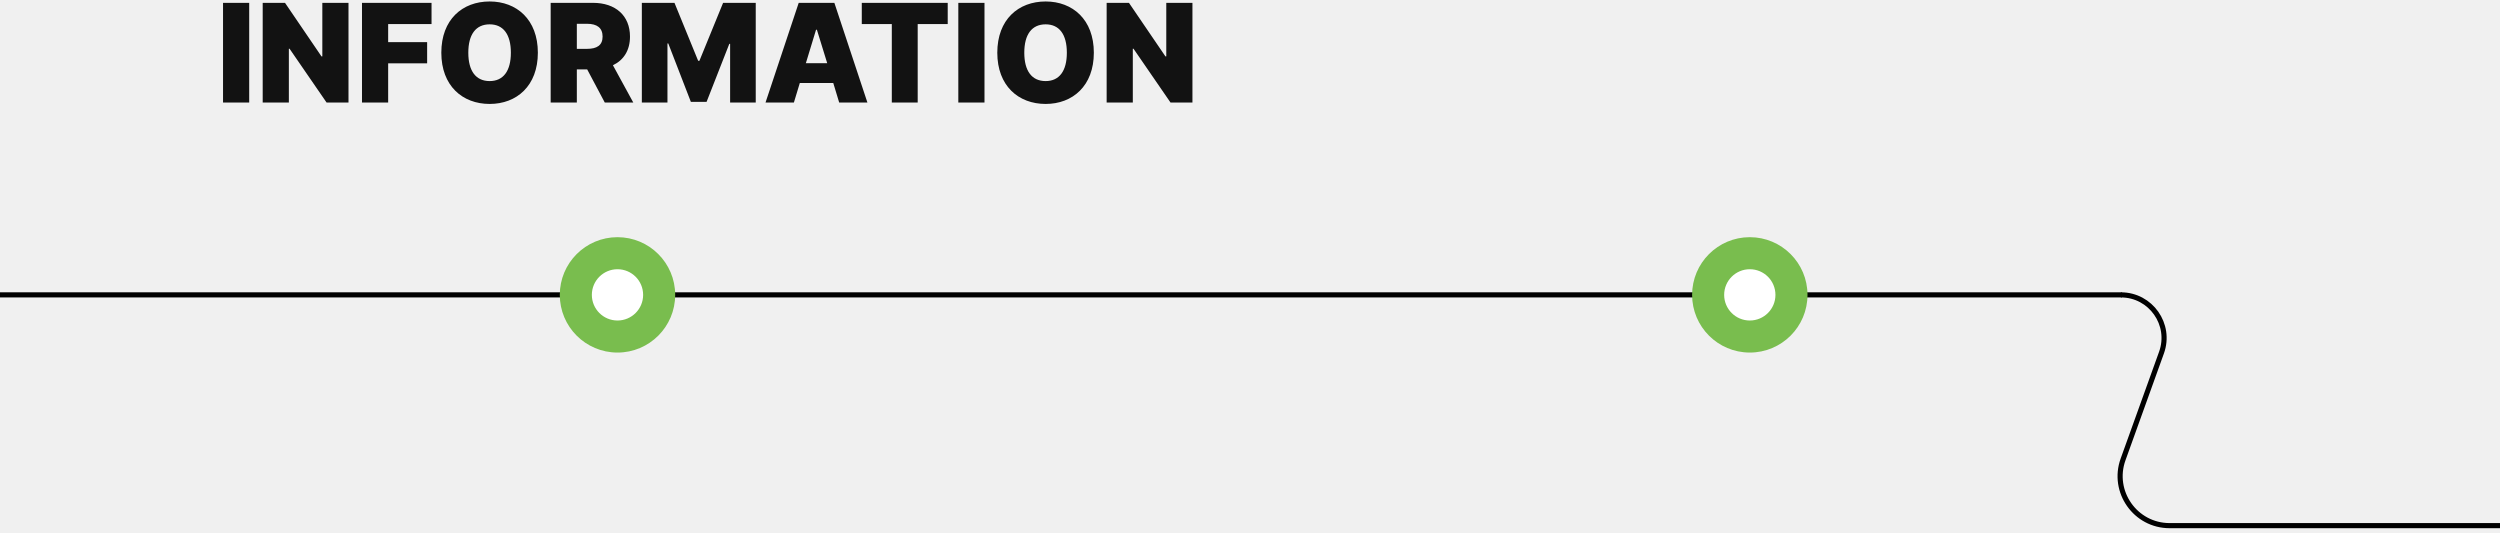
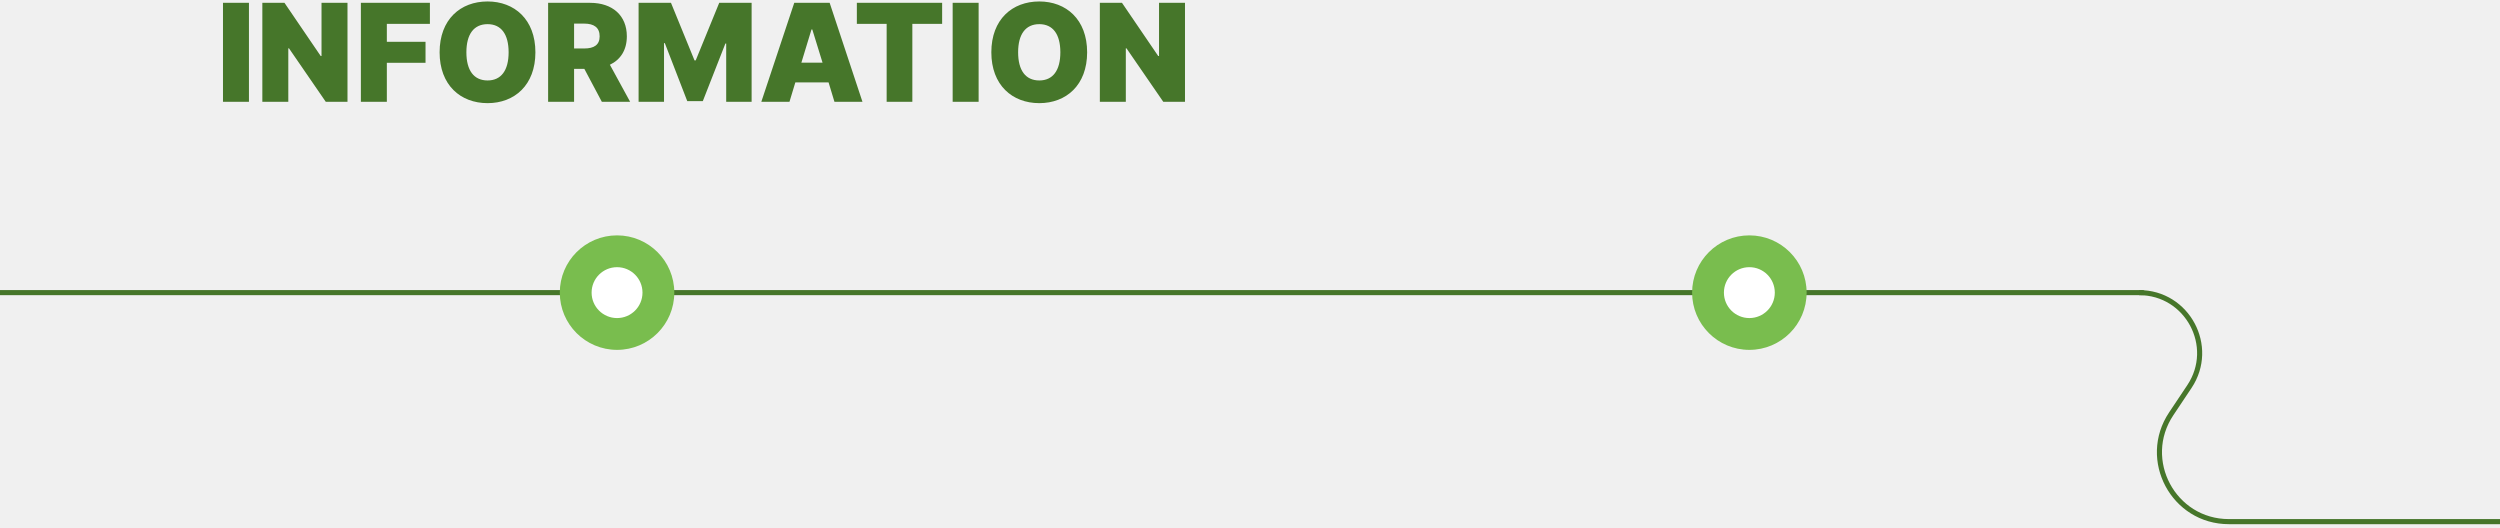
- <svg xmlns="http://www.w3.org/2000/svg" width="390" height="83" viewBox="0 0 390 83" fill="none">
-   <path d="M38.875 0.445V16H34.793V0.445H38.875ZM54.365 0.445V16H50.949L45.17 7.6H45.062V16H40.98V0.445H44.461L50.154 8.803H50.283V0.445H54.365ZM56.471 16V0.445H67.32V3.754H60.553V6.568H66.633V9.877H60.553V16H56.471ZM83.906 8.223C83.906 13.4 80.598 16.215 76.387 16.215C72.133 16.215 68.846 13.379 68.846 8.223C68.846 3.045 72.133 0.23 76.387 0.23C80.598 0.23 83.906 3.045 83.906 8.223ZM79.695 8.223C79.695 5.365 78.514 3.797 76.387 3.797C74.238 3.797 73.057 5.365 73.057 8.223C73.057 11.08 74.238 12.648 76.387 12.648C78.514 12.648 79.695 11.08 79.695 8.223ZM85.904 16V0.445H92.522C96.002 0.445 98.279 2.422 98.279 5.709C98.279 7.857 97.291 9.383 95.615 10.178L98.795 16H94.348L91.598 10.822H89.986V16H85.904ZM89.986 7.621H91.576C93.123 7.621 94.004 7.062 94.004 5.709C94.004 4.334 93.123 3.711 91.576 3.711H89.986V7.621ZM100.127 0.445H105.219L108.914 9.49H109.107L112.803 0.445H117.895V16H113.898V6.848H113.77L110.225 15.893H107.775L104.252 6.783H104.123V16H100.127V0.445ZM123.846 16H119.42L124.598 0.445H130.162L135.318 16H130.914L129.99 12.949H124.77L123.846 16ZM125.715 9.855H129.045L127.434 4.635H127.305L125.715 9.855ZM134.438 3.754V0.445H147.844V3.754H143.16V16H139.121V3.754H134.438ZM153.58 0.445V16H149.498V0.445H153.58ZM170.639 8.223C170.639 13.4 167.33 16.215 163.119 16.215C158.865 16.215 155.578 13.379 155.578 8.223C155.578 3.045 158.865 0.23 163.119 0.23C167.33 0.23 170.639 3.045 170.639 8.223ZM166.428 8.223C166.428 5.365 165.246 3.797 163.119 3.797C160.971 3.797 159.789 5.365 159.789 8.223C159.789 11.08 160.971 12.648 163.119 12.648C165.246 12.648 166.428 11.08 166.428 8.223ZM186.021 0.445V16H182.605L176.826 7.6H176.719V16H172.637V0.445H176.117L181.811 8.803H181.939V0.445H186.021Z" fill="#121212" />
-   <path d="M330.86 46V46C335.522 46 338.772 50.624 337.193 55.009L331.2 71.666C329.389 76.697 333.117 82 338.464 82V82H390" stroke="black" stroke-width="0.8" />
-   <path d="M0 46L331 46" stroke="black" stroke-width="0.8" />
-   <circle cx="96.328" cy="46" r="9" fill="#79BD4E" />
-   <circle cx="96.328" cy="46" r="4" fill="white" />
-   <circle cx="272.969" cy="46" r="9" fill="#79BD4E" />
-   <circle cx="272.969" cy="46" r="4" fill="white" />
+ <svg xmlns="http://www.w3.org/2000/svg" width="393" height="83" viewBox="0 0 393 83" fill="none">
+   <path d="M39.135 0.445V16H35.053V0.445H39.135ZM54.625 0.445V16H51.209L45.43 7.6H45.322V16H41.24V0.445H44.721L50.414 8.803H50.543V0.445H54.625ZM56.73 16V0.445H67.58V3.754H60.812V6.568H66.893V9.877H60.812V16H56.73ZM84.166 8.223C84.166 13.4 80.857 16.215 76.647 16.215C72.393 16.215 69.106 13.379 69.106 8.223C69.106 3.045 72.393 0.23 76.647 0.23C80.857 0.23 84.166 3.045 84.166 8.223ZM79.955 8.223C79.955 5.365 78.773 3.797 76.647 3.797C74.498 3.797 73.316 5.365 73.316 8.223C73.316 11.08 74.498 12.648 76.647 12.648C78.773 12.648 79.955 11.08 79.955 8.223ZM86.164 16V0.445H92.781C96.262 0.445 98.539 2.422 98.539 5.709C98.539 7.857 97.551 9.383 95.875 10.178L99.055 16H94.607L91.857 10.822H90.246V16H86.164ZM90.246 7.621H91.836C93.383 7.621 94.264 7.062 94.264 5.709C94.264 4.334 93.383 3.711 91.836 3.711H90.246V7.621ZM100.387 0.445H105.479L109.174 9.49H109.367L113.062 0.445H118.154V16H114.158V6.848H114.029L110.484 15.893H108.035L104.512 6.783H104.383V16H100.387V0.445ZM124.105 16H119.68L124.857 0.445H130.422L135.578 16H131.174L130.25 12.949H125.029L124.105 16ZM125.975 9.855H129.305L127.693 4.635H127.564L125.975 9.855ZM134.697 3.754V0.445H148.104V3.754H143.42V16H139.381V3.754H134.697ZM153.84 0.445V16H149.758V0.445H153.84ZM170.898 8.223C170.898 13.4 167.59 16.215 163.379 16.215C159.125 16.215 155.838 13.379 155.838 8.223C155.838 3.045 159.125 0.23 163.379 0.23C167.59 0.23 170.898 3.045 170.898 8.223ZM166.688 8.223C166.688 5.365 165.506 3.797 163.379 3.797C161.23 3.797 160.049 5.365 160.049 8.223C160.049 11.08 161.23 12.648 163.379 12.648C165.506 12.648 166.688 11.08 166.688 8.223ZM186.281 0.445V16H182.865L177.086 7.6H176.979V16H172.896V0.445H176.377L182.07 8.803H182.199V0.445H186.281Z" fill="#46762A" />
+   <path d="M336.27 46V46C343.861 46 348.386 54.462 344.171 60.775L341.316 65.052C336.481 72.293 341.671 82 350.378 82V82H393" stroke="#46762A" stroke-width="0.8" />
+   <path d="M0 46L337 46" stroke="#46762A" stroke-width="0.8" />
+   <circle cx="97" cy="46" r="9" fill="#79BD4E" />
+   <circle cx="97" cy="46" r="4" fill="white" />
+   <circle cx="275" cy="46" r="9" fill="#79BD4E" />
+   <circle cx="275" cy="46" r="4" fill="white" />
</svg>
